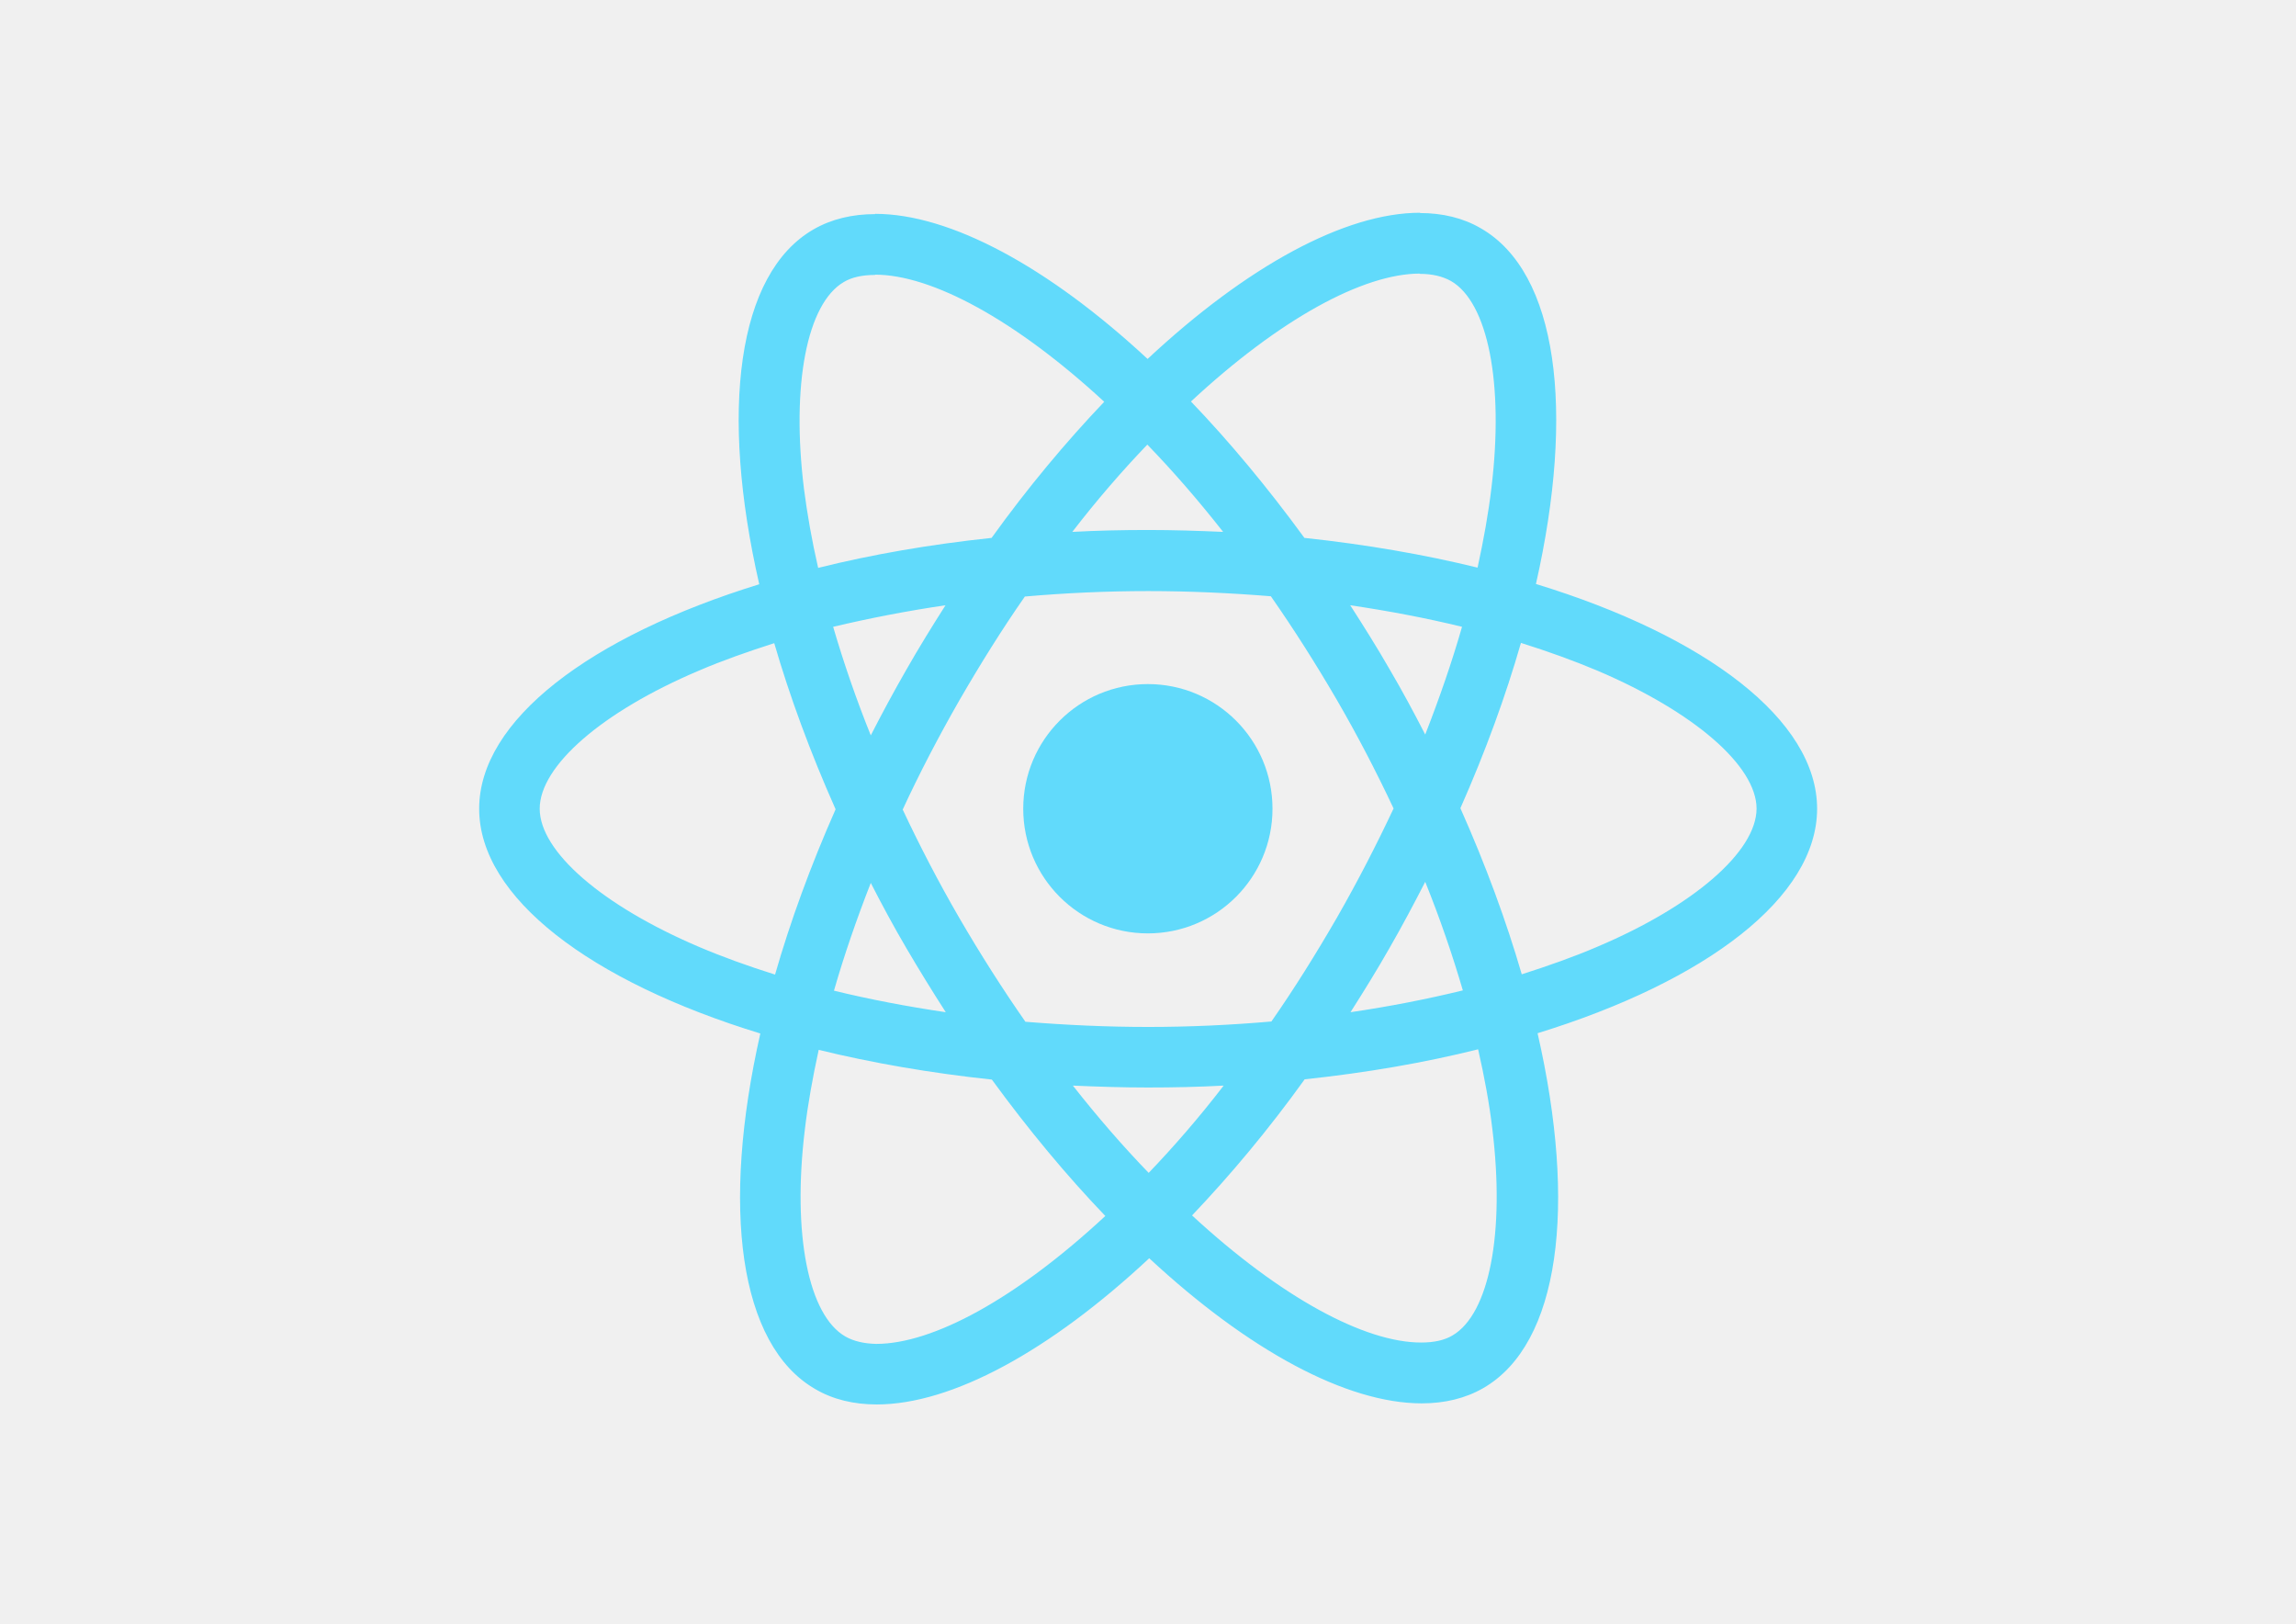
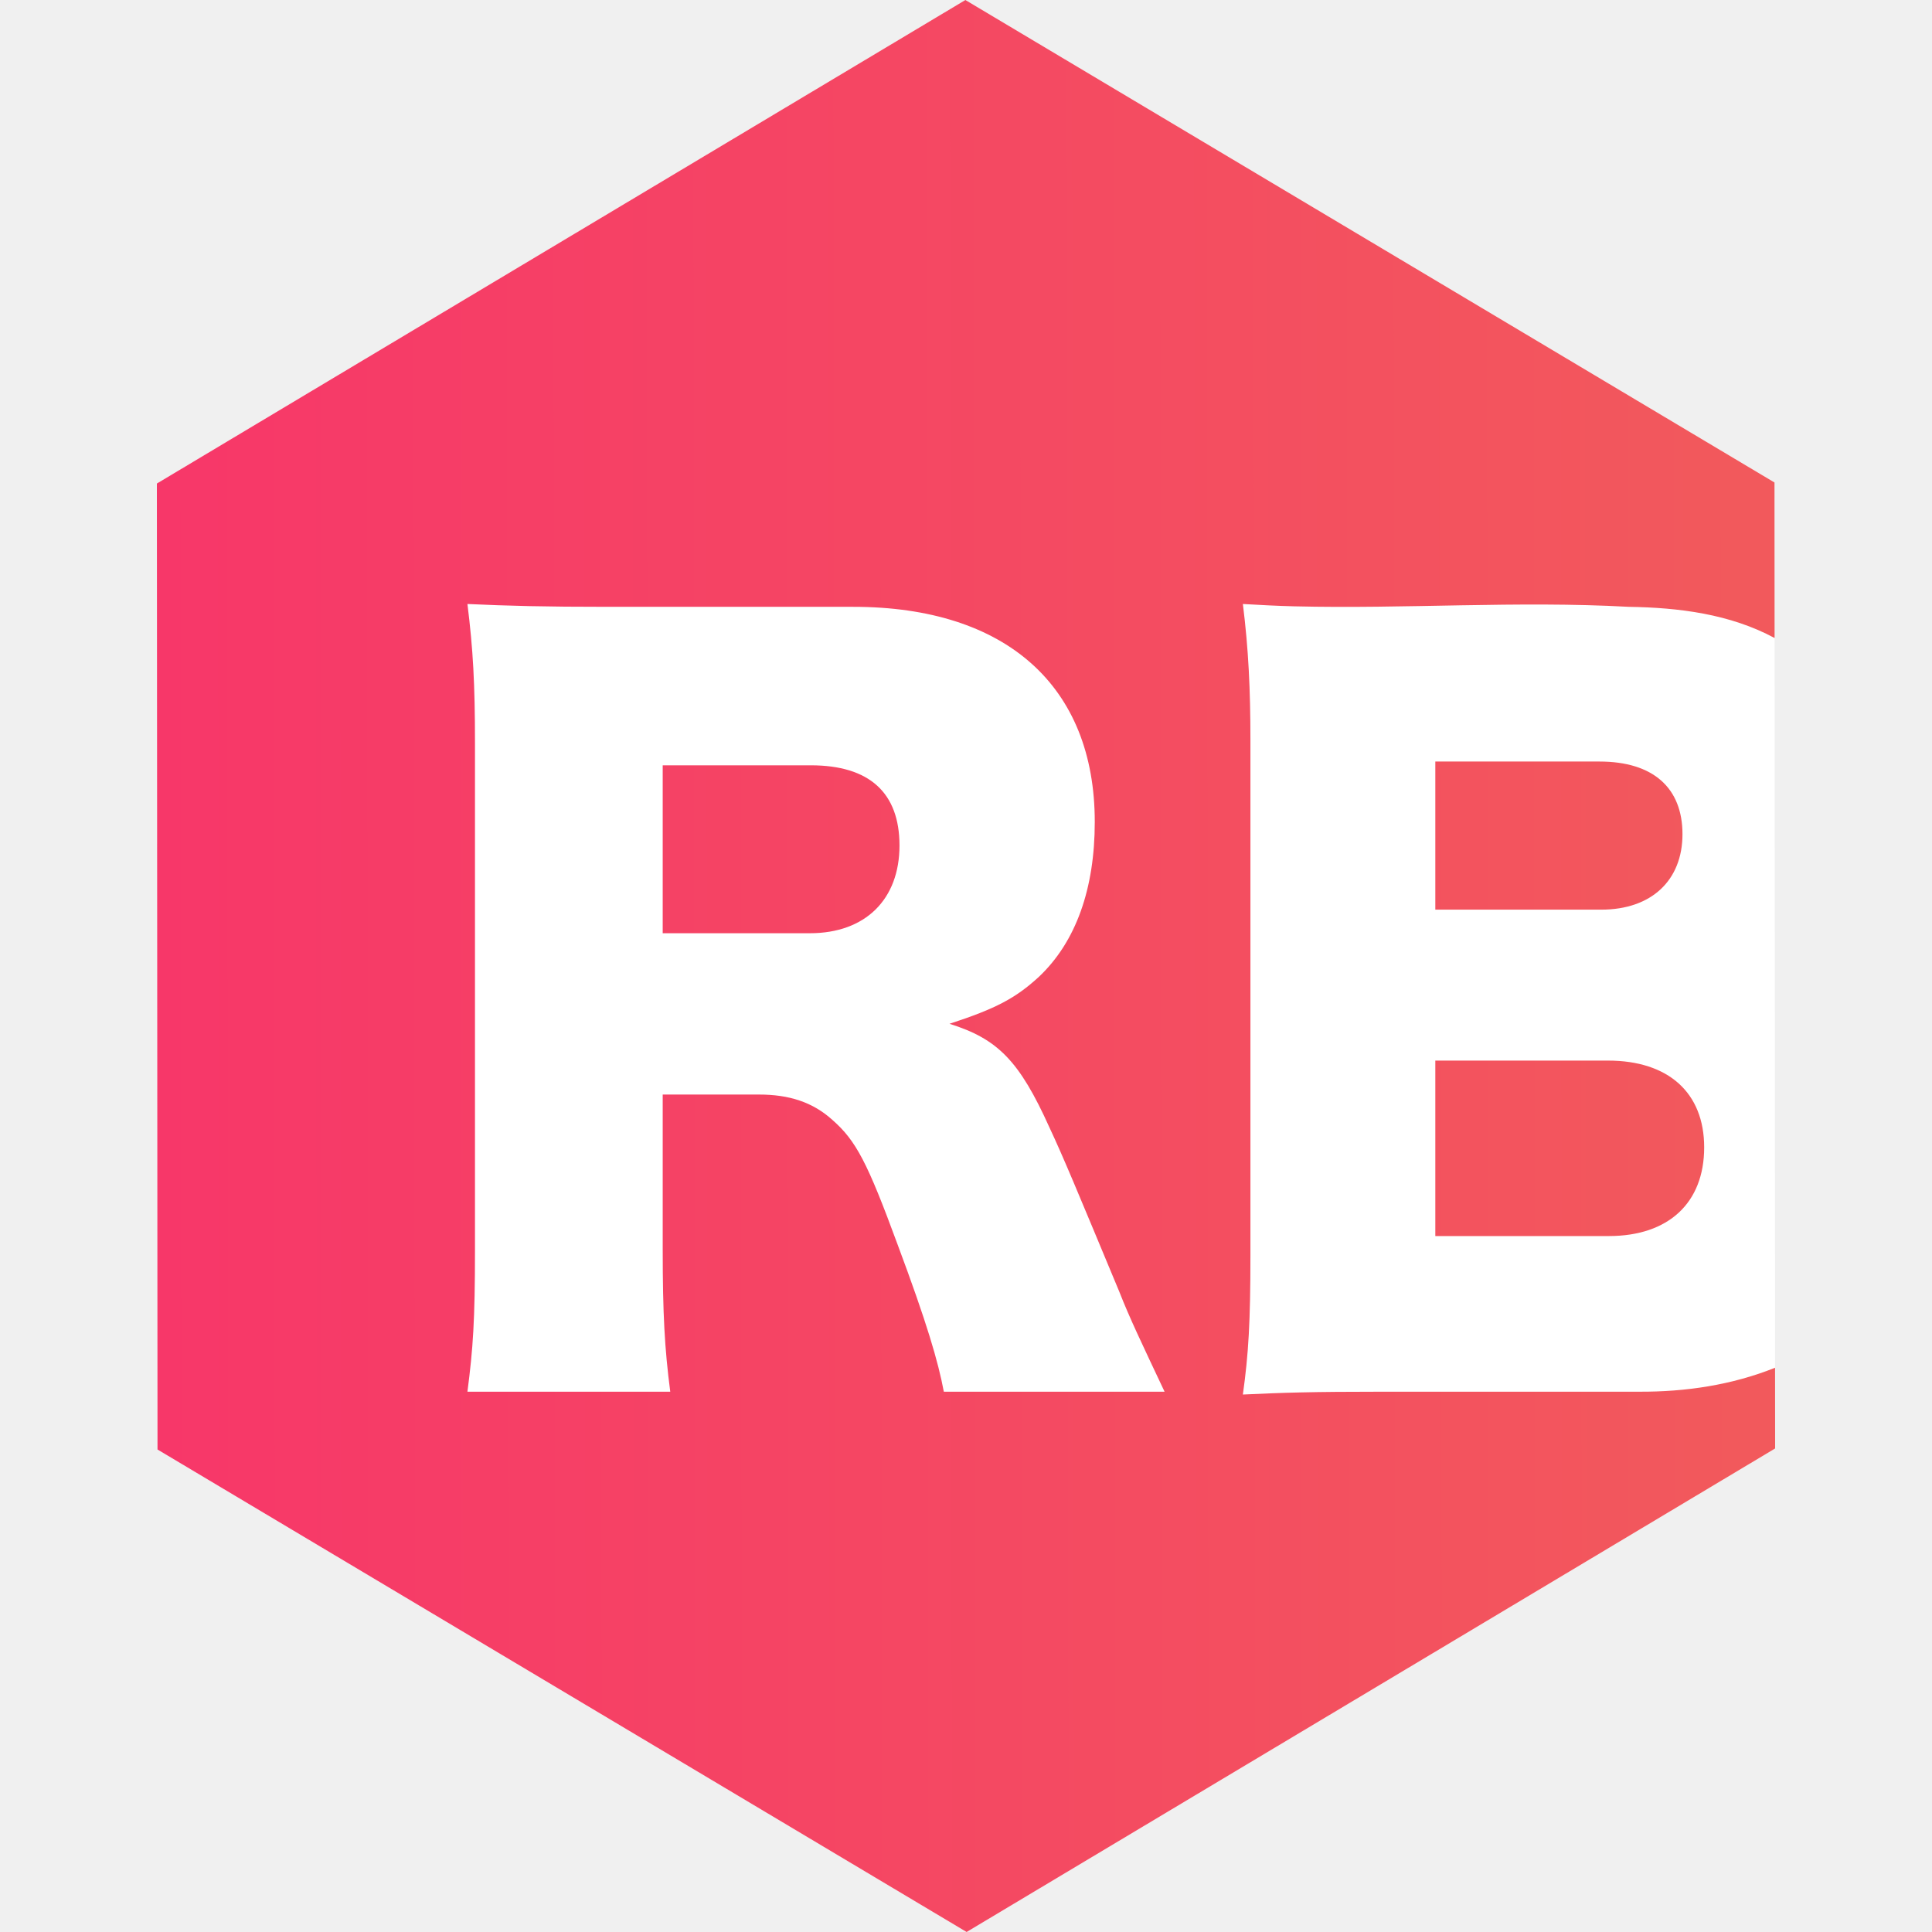
- <svg xmlns="http://www.w3.org/2000/svg" viewBox="0 0 841.9 595.3">
-   <g fill="#61DAFB">
-     <path d="M666.3 296.5c0-32.5-40.7-63.3-103.1-82.4 14.4-63.6 8-114.2-20.2-130.4-6.5-3.8-14.1-5.6-22.4-5.6v22.3c4.6 0 8.3.9 11.4 2.6 13.6 7.8 19.5 37.5 14.9 75.7-1.1 9.4-2.9 19.3-5.1 29.4-19.6-4.8-41-8.5-63.5-10.9-13.5-18.5-27.5-35.3-41.6-50 32.6-30.3 63.2-46.9 84-46.9V78c-27.5 0-63.5 19.6-99.9 53.6-36.4-33.8-72.4-53.2-99.9-53.2v22.3c20.7 0 51.4 16.5 84 46.6-14 14.7-28 31.4-41.3 49.9-22.6 2.4-44 6.1-63.6 11-2.3-10-4-19.7-5.2-29-4.7-38.2 1.1-67.9 14.6-75.8 3-1.8 6.9-2.6 11.5-2.6V78.5c-8.4 0-16 1.8-22.6 5.6-28.1 16.2-34.4 66.7-19.9 130.1-62.2 19.2-102.7 49.9-102.7 82.3 0 32.5 40.7 63.3 103.1 82.4-14.4 63.6-8 114.2 20.2 130.4 6.5 3.8 14.1 5.6 22.5 5.6 27.5 0 63.5-19.6 99.9-53.6 36.4 33.8 72.4 53.2 99.9 53.2 8.4 0 16-1.8 22.6-5.6 28.1-16.2 34.4-66.7 19.9-130.1 62-19.1 102.5-49.9 102.5-82.3zm-130.2-66.7c-3.7 12.9-8.3 26.2-13.5 39.5-4.1-8-8.4-16-13.1-24-4.6-8-9.5-15.8-14.4-23.4 14.2 2.1 27.9 4.7 41 7.9zm-45.8 106.5c-7.8 13.5-15.8 26.3-24.1 38.2-14.9 1.3-30 2-45.2 2-15.1 0-30.2-.7-45-1.9-8.3-11.9-16.4-24.6-24.2-38-7.6-13.1-14.5-26.4-20.8-39.8 6.2-13.4 13.2-26.8 20.7-39.9 7.8-13.5 15.8-26.3 24.1-38.2 14.9-1.3 30-2 45.2-2 15.1 0 30.2.7 45 1.9 8.3 11.9 16.4 24.6 24.2 38 7.6 13.1 14.5 26.4 20.8 39.8-6.3 13.4-13.2 26.8-20.7 39.9zm32.3-13c5.4 13.4 10 26.8 13.8 39.8-13.1 3.2-26.9 5.9-41.2 8 4.9-7.7 9.8-15.6 14.4-23.7 4.6-8 8.9-16.1 13-24.1zM421.2 430c-9.3-9.6-18.6-20.3-27.8-32 9 .4 18.2.7 27.5.7 9.4 0 18.7-.2 27.8-.7-9 11.7-18.3 22.4-27.5 32zm-74.4-58.9c-14.2-2.1-27.9-4.7-41-7.9 3.7-12.9 8.3-26.2 13.5-39.5 4.1 8 8.4 16 13.1 24 4.7 8 9.5 15.8 14.4 23.4zM420.7 163c9.3 9.6 18.6 20.3 27.8 32-9-.4-18.2-.7-27.5-.7-9.4 0-18.7.2-27.8.7 9-11.7 18.3-22.4 27.5-32zm-74 58.9c-4.9 7.7-9.8 15.6-14.4 23.7-4.6 8-8.9 16-13 24-5.4-13.4-10-26.8-13.8-39.8 13.1-3.1 26.9-5.8 41.2-7.9zm-90.5 125.2c-35.4-15.1-58.3-34.9-58.3-50.6 0-15.7 22.9-35.6 58.3-50.6 8.6-3.7 18-7 27.7-10.1 5.7 19.6 13.2 40 22.5 60.9-9.2 20.8-16.6 41.1-22.2 60.6-9.9-3.1-19.3-6.5-28-10.2zM310 490c-13.6-7.8-19.5-37.5-14.9-75.7 1.1-9.4 2.9-19.3 5.1-29.4 19.6 4.8 41 8.5 63.5 10.9 13.5 18.5 27.5 35.3 41.6 50-32.6 30.3-63.2 46.9-84 46.9-4.5-.1-8.3-1-11.3-2.7zm237.2-76.2c4.7 38.2-1.1 67.9-14.6 75.8-3 1.8-6.9 2.6-11.5 2.6-20.7 0-51.4-16.5-84-46.6 14-14.7 28-31.4 41.3-49.9 22.6-2.4 44-6.1 63.6-11 2.3 10.1 4.1 19.8 5.2 29.1zm38.5-66.7c-8.6 3.7-18 7-27.7 10.1-5.7-19.6-13.2-40-22.5-60.9 9.2-20.8 16.6-41.1 22.2-60.6 9.9 3.1 19.3 6.5 28.1 10.2 35.4 15.1 58.3 34.9 58.3 50.6-.1 15.7-23 35.6-58.4 50.6zM320.8 78.4z" />
-     <circle cx="420.9" cy="296.5" r="45.7" />
-     <path d="M520.5 78.1z" />
+ <svg xmlns="http://www.w3.org/2000/svg" version="1.1" x="0" y="0" width="1024" height="1024" viewBox="0, 0, 1024, 1024">
+   <defs>
+     <linearGradient id="Gradient_1" gradientUnits="userSpaceOnUse" x1="-512.326" y1="940.36" x2="-512.326" y2="82.988" gradientTransform="matrix(-0.001, -1, 1, -0.001, 0, 0)">
+       <stop offset="0.019" stop-color="#F2595C" />
+       <stop offset="1" stop-color="#F73769" />
+     </linearGradient>
+     <linearGradient id="Gradient_2" gradientUnits="userSpaceOnUse" x1="-512.326" y1="940.36" x2="-512.326" y2="82.988" gradientTransform="matrix(-0.001, -1, 1, -0.001, 0, 0)">
+       <stop offset="0.019" stop-color="#F2595C" />
+       <stop offset="1" stop-color="#F73769" />
+     </linearGradient>
+     <linearGradient id="Gradient_3" gradientUnits="userSpaceOnUse" x1="-512.326" y1="940.36" x2="-512.326" y2="82.988" gradientTransform="matrix(-0.001, -1, 1, -0.001, 0, 0)">
+       <stop offset="0.019" stop-color="#F2595C" />
+       <stop offset="1" stop-color="#F73769" />
+     </linearGradient>
+   </defs>
+   <g id="Layer_1">
+     <path d="M940.849,767.727 L512.326,1024 L83.477,768.273 L83.151,256.273 L511.674,0 L940.523,255.727 z" fill="#FFFFFF" />
+     <path d="M511.674,0 L940.523,255.727 L940.575,338.159 C916.877,325.403 889.782,322.034 863.249,321.631 C804.221,318.37 745.058,322.815 685.991,321.364 C676.901,321.141 667.825,320.655 658.749,320.131 C661.749,344.131 662.749,365.631 662.749,392.131 L662.749,665.631 C662.749,700.631 661.749,717.631 658.749,739.131 C680.249,738.131 694.749,737.631 732.749,737.631 L868.749,737.631 C893.337,737.757 917.944,734.108 940.822,724.929 L940.849,767.727 L512.326,1024 L83.477,768.273 L83.151,256.273 L511.674,0 z M247.749,320.131 C250.749,344.131 251.749,362.631 251.749,393.631 L251.749,662.631 C251.749,699.631 250.749,714.631 247.749,737.631 L355.249,737.631 C352.249,714.631 351.249,696.131 351.249,662.131 L351.249,580.131 L402.249,580.131 C418.249,580.131 430.749,584.131 441.249,593.631 C453.749,604.631 459.749,616.131 475.749,659.631 C491.249,701.131 497.249,721.631 500.249,737.631 L617.249,737.631 C604.749,711.131 598.749,698.631 593.249,684.631 C570.749,630.631 563.749,613.631 556.249,597.631 C540.249,562.131 528.749,550.631 503.249,542.631 C527.749,534.631 538.249,529.131 550.749,517.631 C570.249,499.131 580.249,471.131 580.249,435.631 C580.249,363.631 533.249,321.631 452.249,321.631 L322.249,321.631 C288.249,321.631 269.749,321.131 247.749,320.131 z M429.749,405.631 C460.749,405.631 476.749,420.131 476.749,448.131 C476.749,476.631 458.749,494.631 429.249,494.631 L351.249,494.631 L351.249,405.631 L429.749,405.631 z" fill="url(#Gradient_1)" />
+     <path d="M852.249,562.131 C884.249,562.131 903.249,579.131 903.249,608.131 C903.249,637.631 884.249,655.131 852.749,655.131 L760.749,655.131 L760.749,562.131 L852.249,562.131 z" fill="url(#Gradient_2)" />
+     <path d="M847.749,403.631 C876.249,403.631 891.749,417.631 891.749,442.131 C891.749,466.631 875.249,482.131 848.749,482.131 L760.749,482.131 L760.749,403.631 L847.749,403.631 z" fill="url(#Gradient_3)" />
  </g>
</svg>
